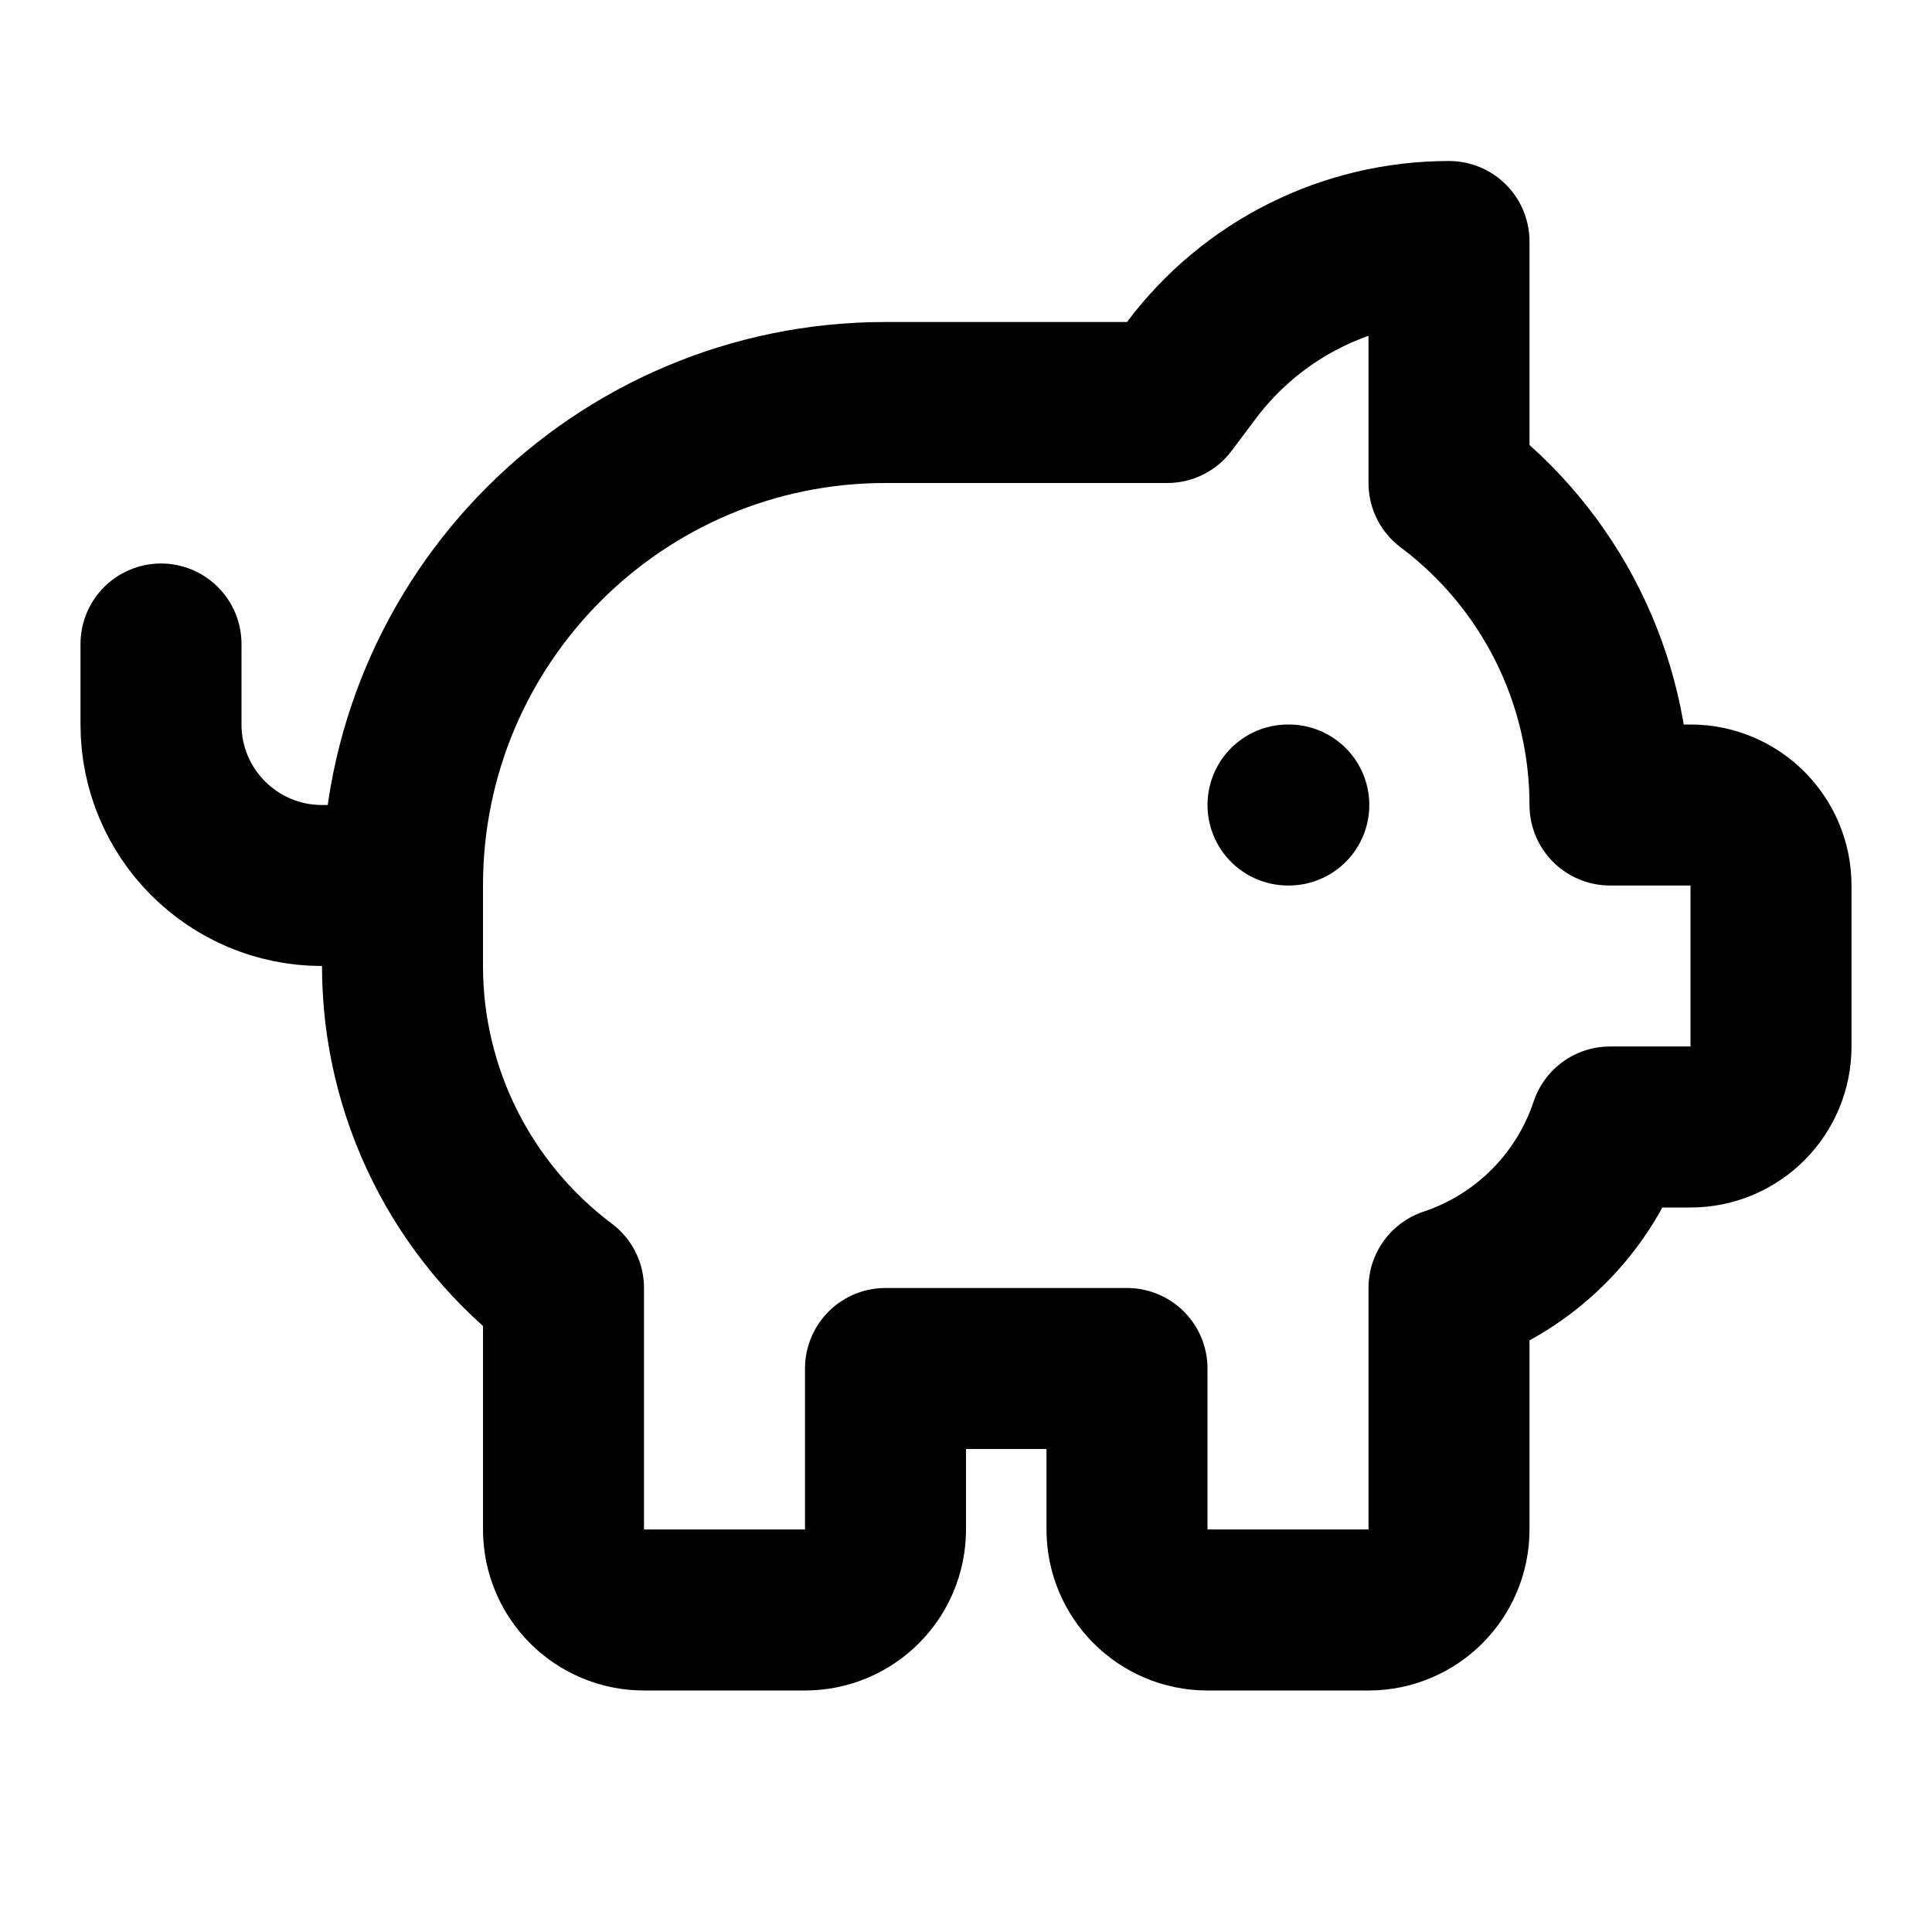
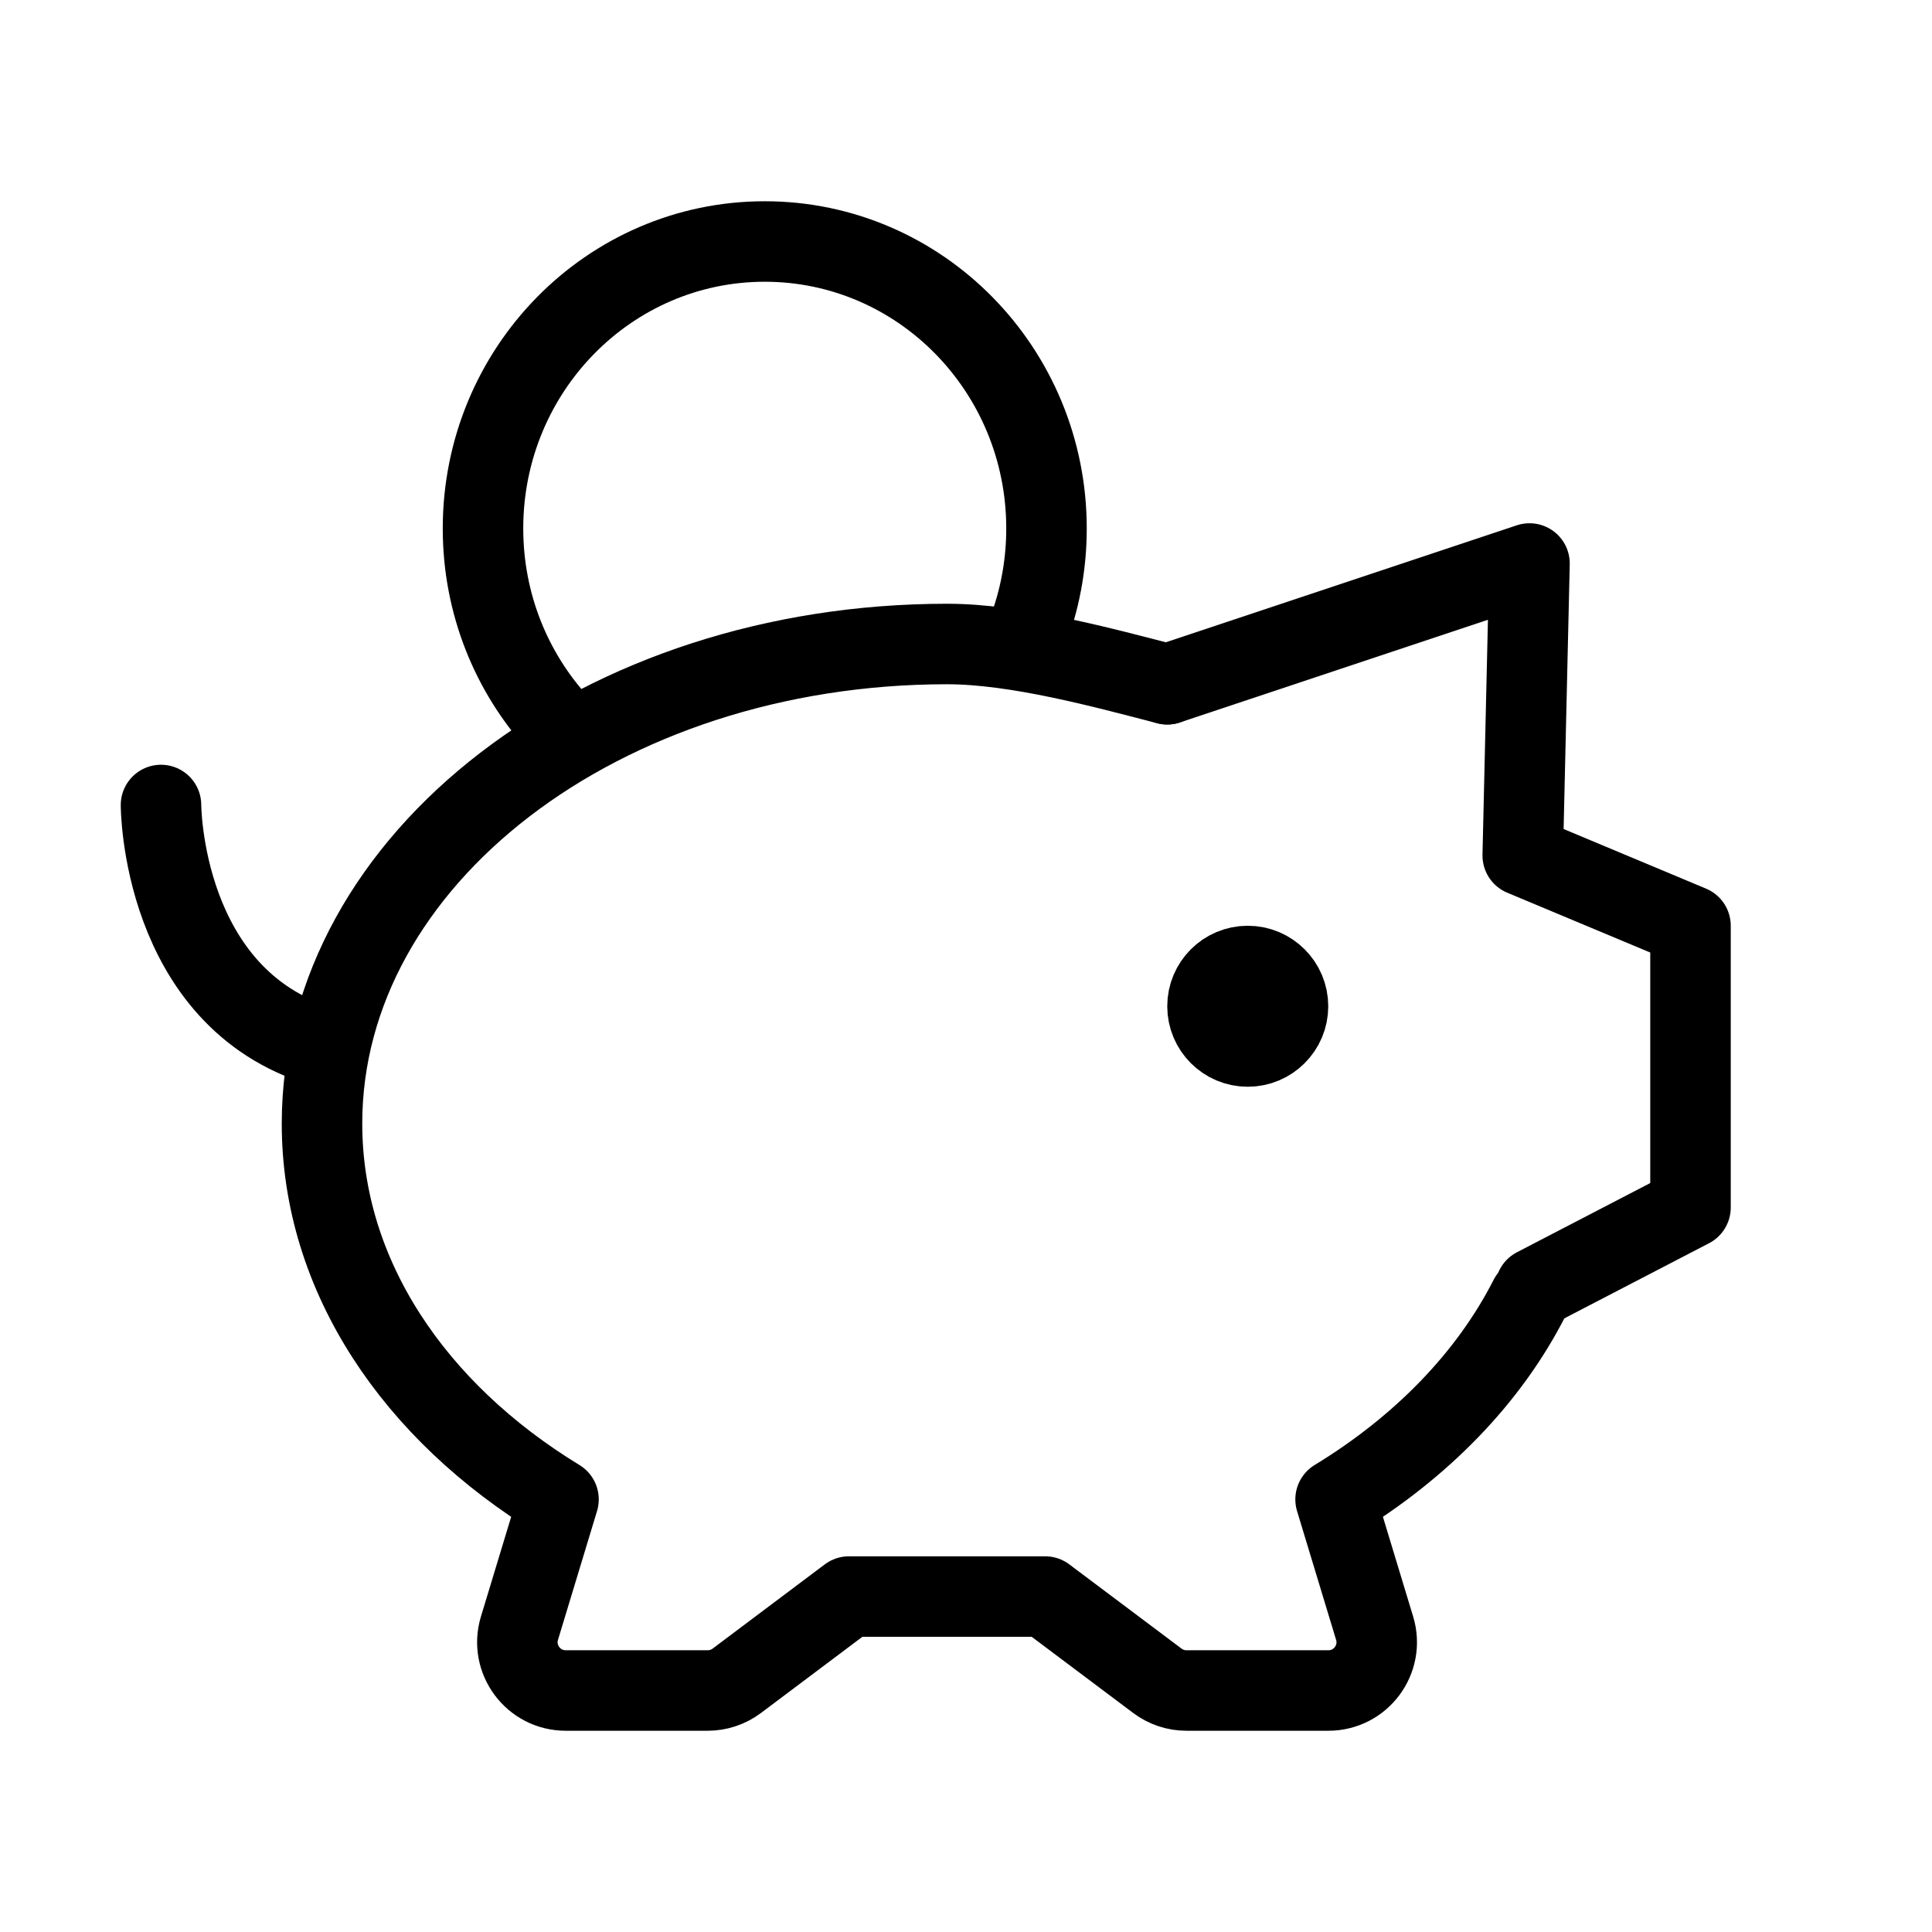
- <svg xmlns="http://www.w3.org/2000/svg" viewBox="0 0 24 24">
-   <g fill="none" stroke="currentColor" stroke-width="2" stroke-linecap="round" stroke-linejoin="round">
-     <path d="M11 17h3v2a1 1 0 0 0 1 1h2a1 1 0 0 0 1-1v-3a3.16 3.16 0 0 0 2-2h1a1 1 0 0 0 1-1v-2a1 1 0 0 0-1-1h-1a5 5 0 0 0-2-4V3a4 4 0 0 0-3.2 1.6l-.3.4H11a6 6 0 0 0-6 6v1a5 5 0 0 0 2 4v3a1 1 0 0 0 1 1h2a1 1 0 0 0 1-1z" />
-     <path d="M16 10h.01" />
-     <path d="M2 8v1a2 2 0 0 0 2 2h1" />
-   </g>
+ <svg xmlns="http://www.w3.org/2000/svg" viewBox="0 0 24 24" fill="none">
+   <path d="M14.5 8.5C13.719 8.298 12.634 8 11.765 8C7.476 8 4 10.668 4 13.958C4 15.849 5.148 17.535 6.938 18.626L6.453 20.226C6.336 20.611 6.625 21 7.027 21H8.791C8.921 21 9.048 20.958 9.152 20.88L10.546 19.833H12.983L14.378 20.88C14.482 20.958 14.608 21 14.738 21H16.502C16.905 21 17.193 20.611 17.076 20.226L16.591 18.626C17.658 17.976 18.496 17.115 19 16.125" stroke="currentColor" stroke-linecap="round" stroke-linejoin="round" />
+   <path d="M14.5 8.5L19 7L18.916 10.628L21 11.5V15L19.074 16" stroke="currentColor" stroke-linecap="round" stroke-linejoin="round" />
+   <path d="M15.5 13C15.224 13 15 12.776 15 12.5C15 12.224 15.224 12 15.5 12C15.776 12 16 12.224 16 12.5C16 12.776 15.776 13 15.5 13Z" fill="currentColor" stroke="currentColor" stroke-linecap="round" stroke-linejoin="round" />
+   <path d="M2 10C2 10 2 12.4 4 13" stroke="currentColor" stroke-linecap="round" stroke-linejoin="round" />
+   <path d="M12.801 7.753C12.93 7.381 13 6.981 13 6.565C13 4.596 11.433 3 9.5 3C7.567 3 6 4.596 6 6.565C6 7.506 6.358 8.363 6.944 9" stroke="currentColor" stroke-linejoin="round" />
</svg>
